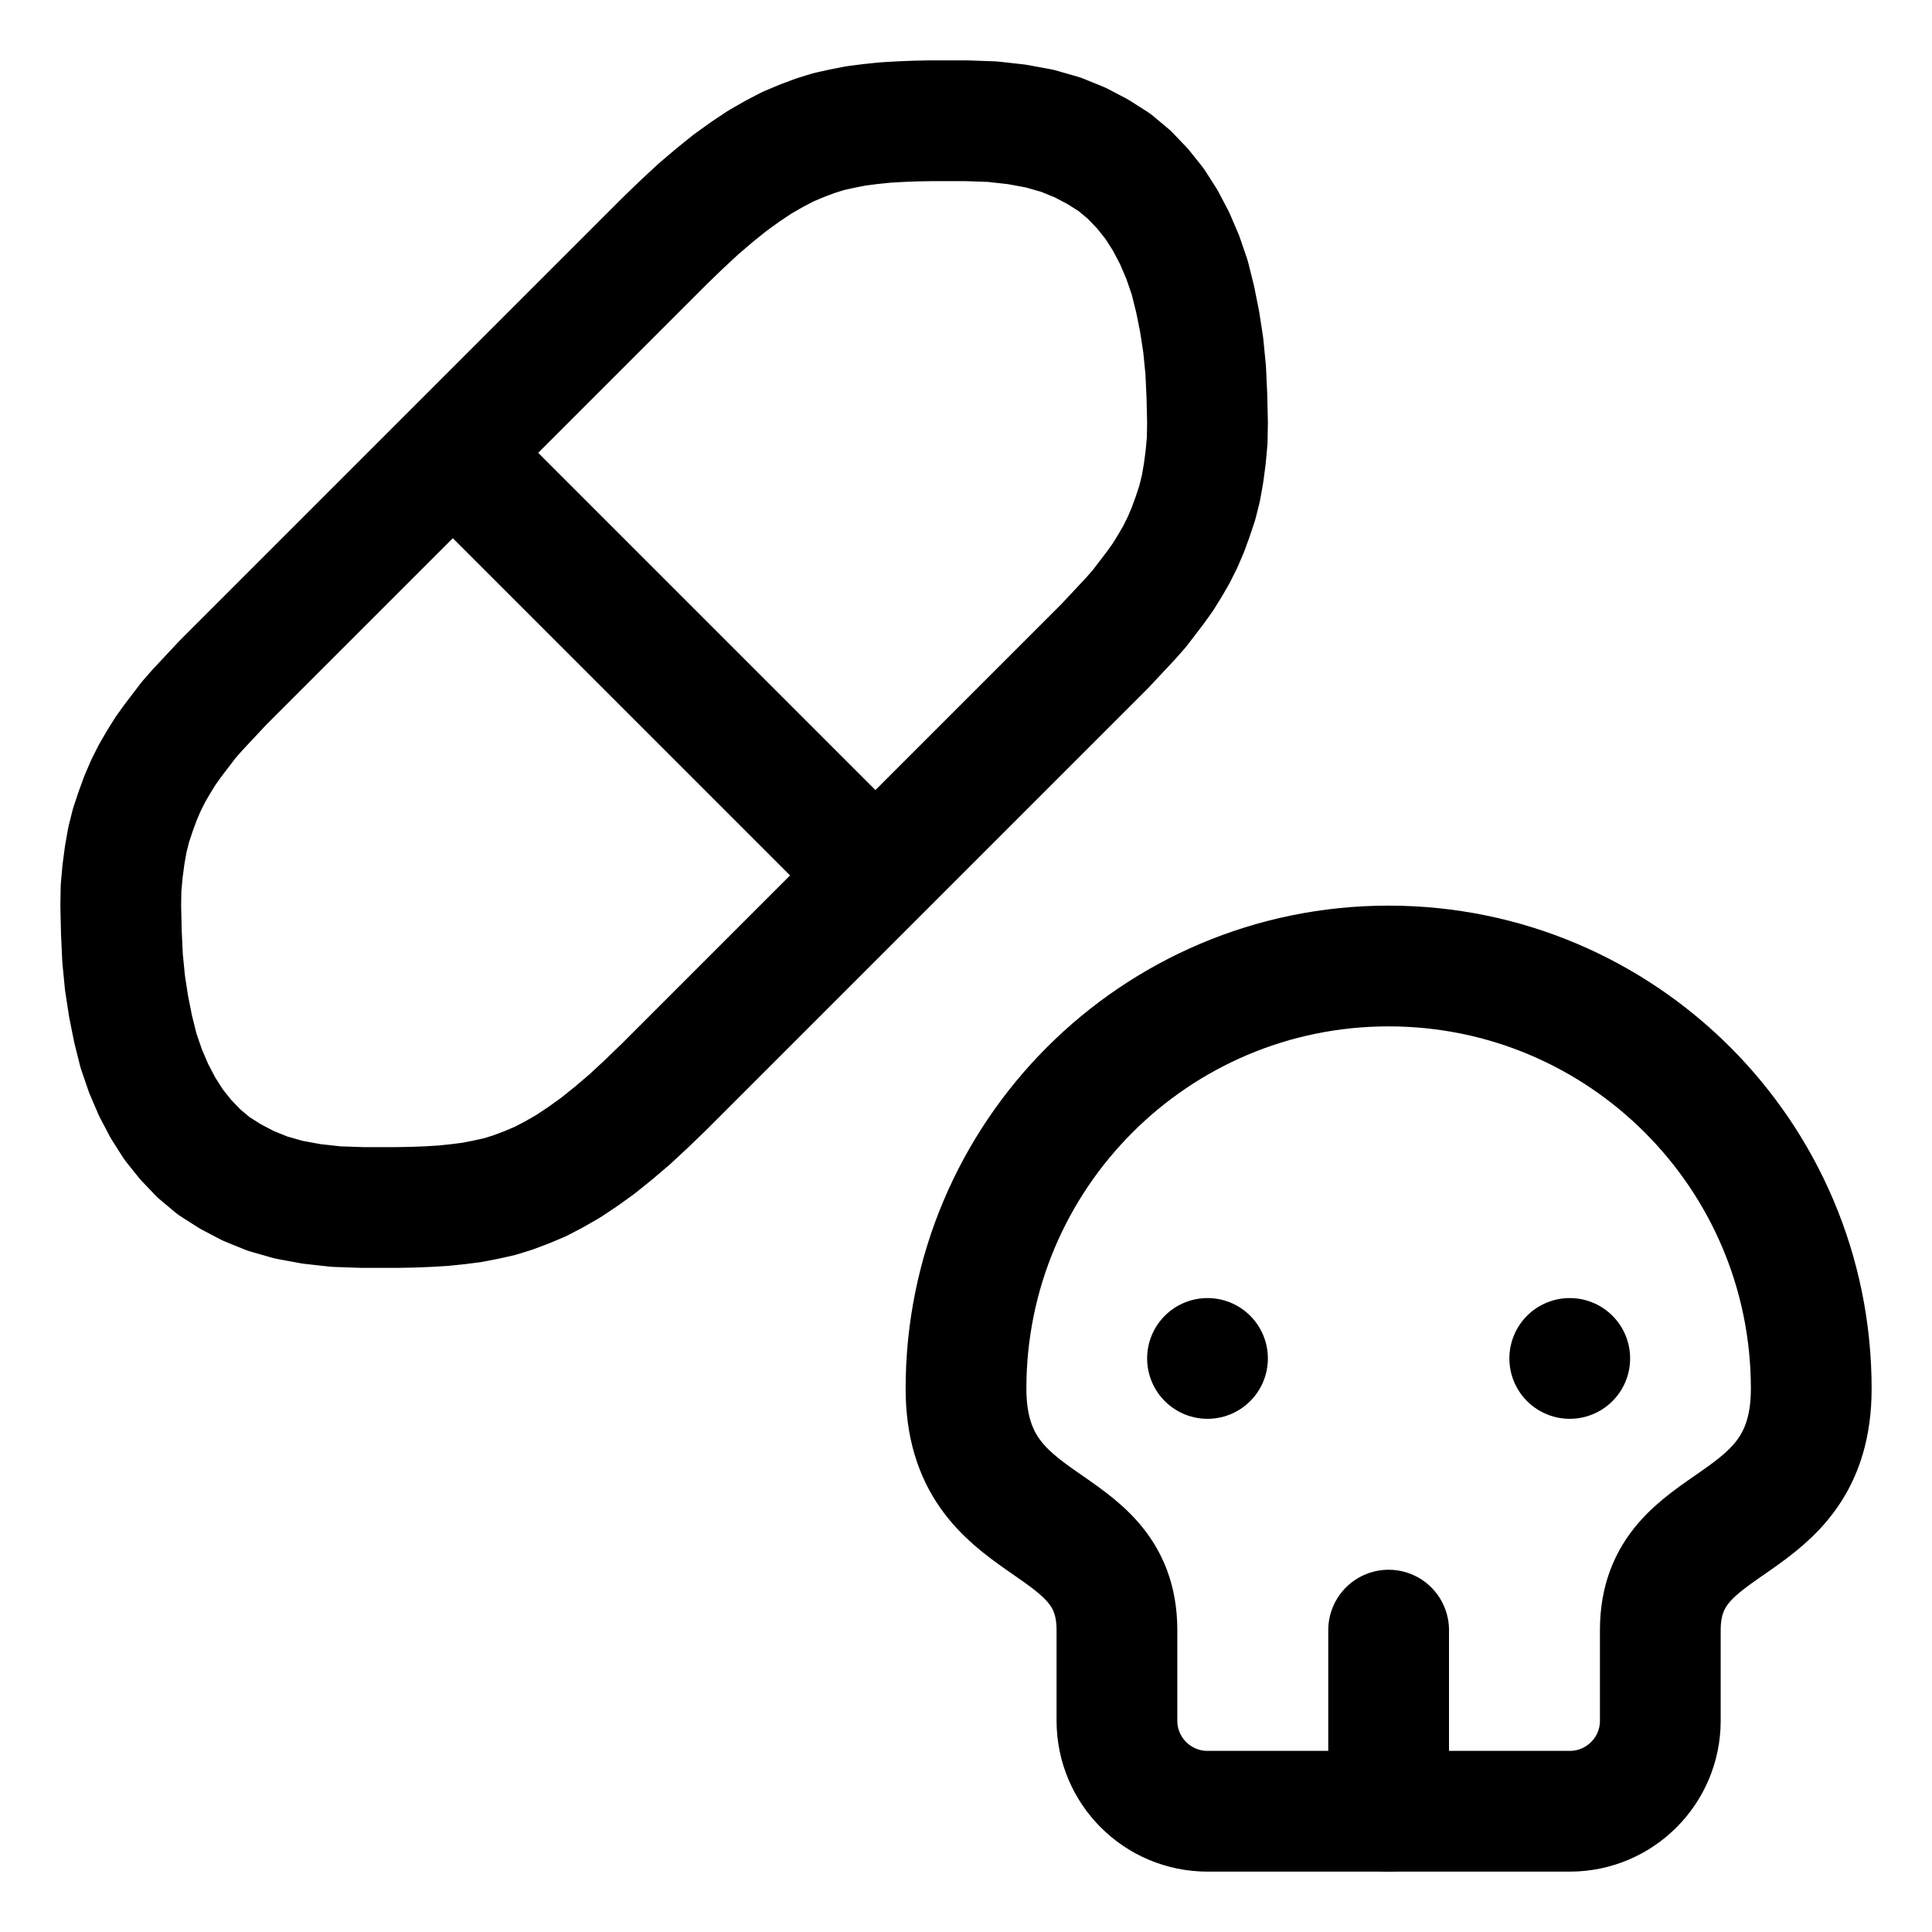
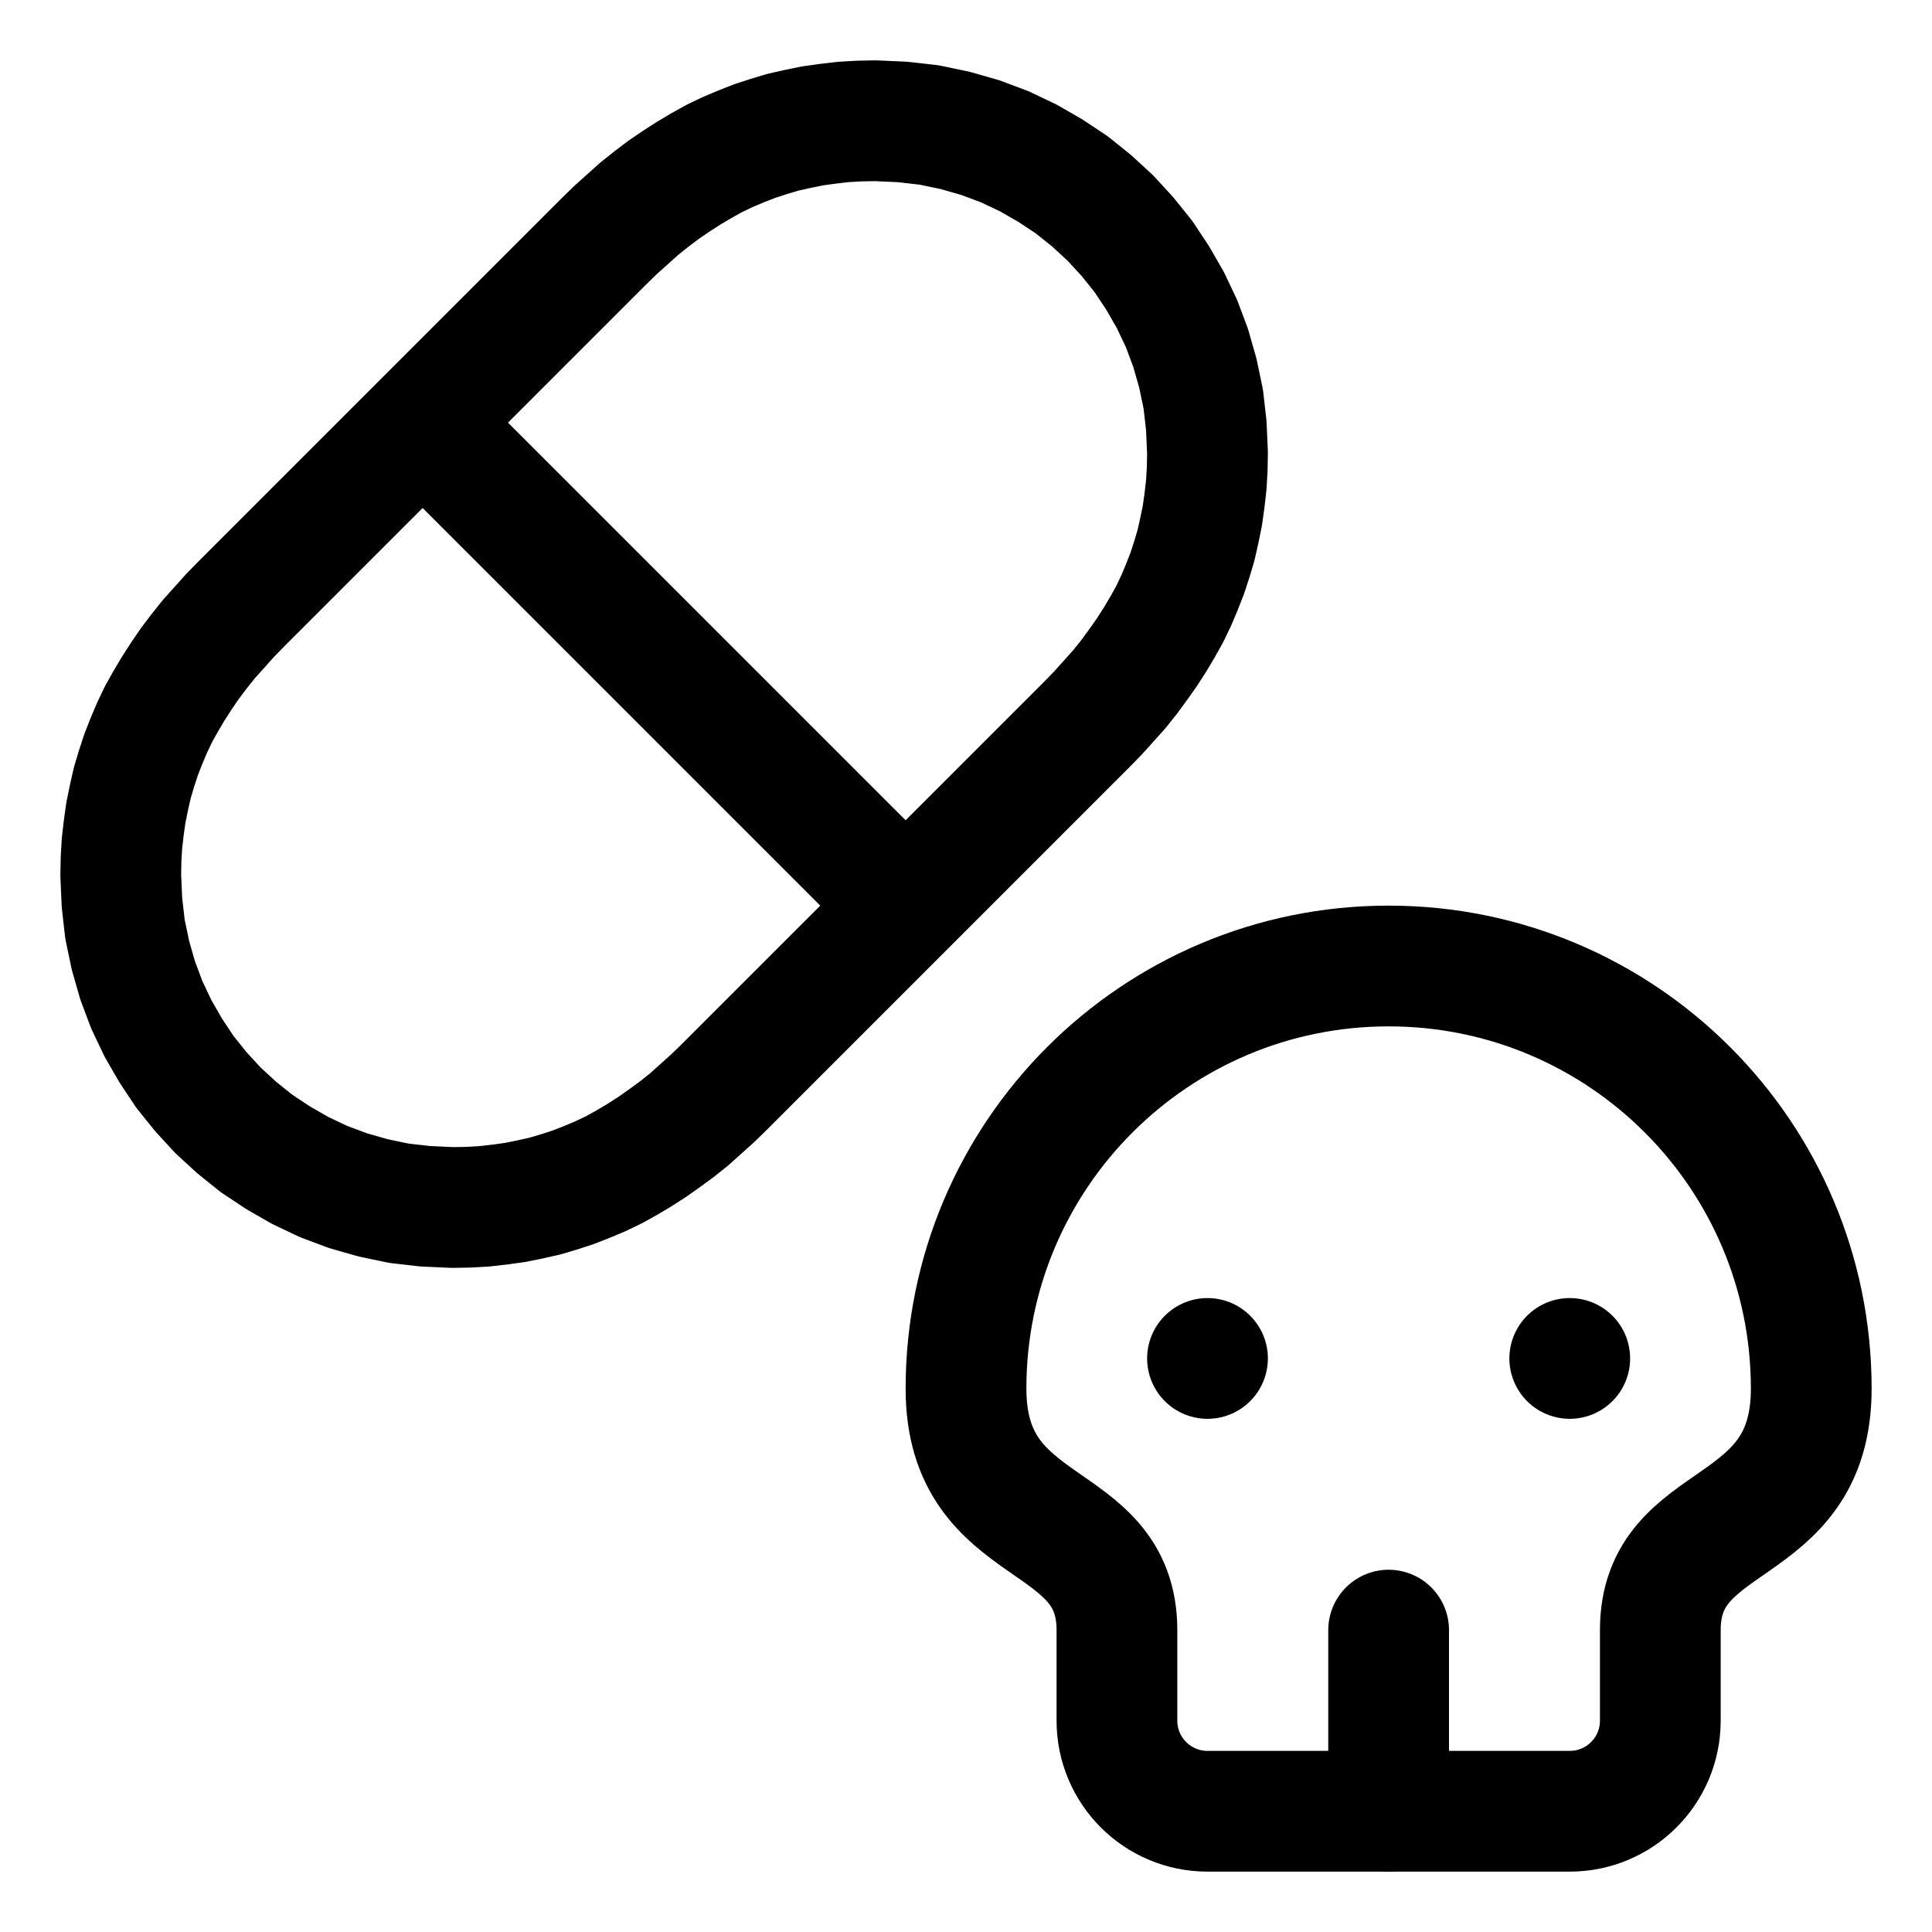
<svg xmlns="http://www.w3.org/2000/svg" width="64" height="64" viewBox="0 0 64 64">
  <g id="main-icon-clipped" stroke="#000000" stroke-width="4" fill="none" stroke-linecap="round" stroke-linejoin="round">
-     <path d="M22.00,8.00L22.59,7.43 M22.59,7.43L23.14,6.92 M23.14,6.92L23.68,6.46 M23.68,6.46L24.19,6.05 M24.19,6.05L24.69,5.69 M24.69,5.69L25.17,5.37 M25.17,5.37L25.64,5.10 M25.64,5.10L26.10,4.86 M26.10,4.86L26.55,4.67 M26.55,4.67L27.00,4.50 M27.00,4.50L27.45,4.36 M27.45,4.36L27.90,4.26 M27.90,4.26L28.36,4.17 M28.36,4.17L28.83,4.11 M28.83,4.11L29.31,4.06 M29.31,4.06L29.81,4.03 M29.81,4.03L30.32,4.01 M30.32,4.01L30.86,4.00 M30.86,4.00L31.41,4.00 M31.41,4.00L32.00,4.00 M32.00,4.00L32.87,4.03 M32.87,4.03L33.68,4.12 M33.68,4.12L34.44,4.26 M34.44,4.26L35.14,4.46 M35.14,4.46L35.78,4.72 M35.78,4.72L36.37,5.03 M36.37,5.03L36.92,5.38 M36.92,5.38L37.41,5.79 M37.41,5.79L37.85,6.25 M37.85,6.25L38.25,6.75 M38.25,6.75L38.60,7.30 M38.60,7.30L38.91,7.89 M38.91,7.89L39.18,8.52 M39.18,8.52L39.41,9.19 M39.41,9.19L39.59,9.91 M39.59,9.91L39.74,10.66 M39.74,10.66L39.86,11.44 M39.86,11.44L39.94,12.26 M39.94,12.26L39.98,13.12 M39.98,13.12L40.00,14.00 M40.00,14.00L39.99,14.59 M39.99,14.59L39.94,15.14 M39.94,15.14L39.87,15.67 M39.87,15.67L39.78,16.18 M39.78,16.18L39.66,16.66 M39.66,16.66L39.51,17.11 M39.51,17.11L39.35,17.55 M39.35,17.55L39.17,17.97 M39.17,17.97L38.97,18.37 M38.97,18.37L38.75,18.75 M38.75,18.75L38.52,19.12 M38.52,19.12L38.27,19.47 M38.27,19.47L38.01,19.81 M38.01,19.81L37.75,20.15 M37.75,20.15L37.47,20.47 M37.47,20.47L37.18,20.78 M37.18,20.78L36.89,21.09 M36.89,21.09L36.60,21.40 M36.60,21.40L36.30,21.70 M36.30,21.70L36.00,22.00 M36.00,22.00L29.00,29.00 M29.00,29.00L22.00,36.00 M22.00,36.00L21.41,36.57 M21.41,36.57L20.86,37.08 M20.86,37.08L20.32,37.54 M20.32,37.54L19.81,37.95 M19.81,37.95L19.31,38.31 M19.31,38.31L18.83,38.63 M18.83,38.63L18.36,38.90 M18.36,38.90L17.90,39.14 M17.90,39.14L17.45,39.33 M17.45,39.33L17.00,39.50 M17.00,39.50L16.55,39.64 M16.55,39.64L16.10,39.74 M16.10,39.74L15.64,39.83 M15.64,39.83L15.17,39.89 M15.17,39.89L14.69,39.94 M14.69,39.94L14.19,39.97 M14.19,39.97L13.68,39.99 M13.68,39.99L13.14,40.00 M13.14,40.00L12.59,40.00 M12.59,40.00L12.00,40.00 M12.00,40.00L11.13,39.97 M11.13,39.97L10.32,39.88 M10.32,39.88L9.56,39.74 M9.56,39.74L8.86,39.54 M8.86,39.54L8.22,39.28 M8.22,39.28L7.63,38.97 M7.63,38.97L7.08,38.62 M7.08,38.62L6.59,38.21 M6.59,38.21L6.15,37.75 M6.15,37.75L5.75,37.25 M5.75,37.25L5.40,36.70 M5.40,36.70L5.09,36.11 M5.09,36.11L4.82,35.48 M4.82,35.48L4.59,34.81 M4.59,34.81L4.41,34.09 M4.41,34.09L4.26,33.34 M4.26,33.34L4.14,32.56 M4.14,32.56L4.06,31.74 M4.06,31.74L4.02,30.88 M4.02,30.88L4.00,30.00 M4.00,30.00L4.01,29.41 M4.01,29.41L4.06,28.86 M4.06,28.86L4.13,28.33 M4.13,28.33L4.22,27.82 M4.22,27.82L4.34,27.34 M4.34,27.34L4.49,26.89 M4.49,26.89L4.65,26.45 M4.65,26.45L4.83,26.03 M4.83,26.03L5.03,25.63 M5.03,25.63L5.25,25.25 M5.25,25.25L5.48,24.88 M5.48,24.88L5.73,24.53 M5.73,24.53L5.99,24.19 M5.99,24.19L6.25,23.85 M6.25,23.85L6.53,23.53 M6.53,23.53L6.82,23.22 M6.82,23.22L7.11,22.91 M7.11,22.91L7.40,22.60 M7.40,22.60L7.70,22.30 M7.70,22.30L8.00,22.00 M8.00,22.00L15.00,15.00 M15.00,15.00L22.00,8.00 M15.00,15.00L29.00,29.00 M22.00,8.00L22.59,7.43 M22.59,7.43L23.14,6.92 M23.14,6.92L23.68,6.46 M23.68,6.46L24.19,6.05 M24.19,6.05L24.69,5.69 M24.69,5.69L25.17,5.37 M25.17,5.37L25.64,5.10 M25.64,5.10L26.10,4.86 M26.10,4.86L26.55,4.67 M26.55,4.67L27.00,4.50 M27.00,4.50L27.45,4.36 M27.45,4.36L27.90,4.26 M27.90,4.26L28.36,4.17 M28.36,4.17L28.83,4.11 M28.83,4.11L29.31,4.06 M29.31,4.06L29.81,4.03 M29.81,4.03L30.32,4.01 M30.32,4.01L30.86,4.00 M30.86,4.00L31.41,4.00 M31.41,4.00L32.00,4.00 M32.00,4.00L32.87,4.03 M32.87,4.03L33.68,4.12 M33.68,4.12L34.44,4.26 M34.44,4.26L35.14,4.46 M35.14,4.46L35.78,4.72 M35.78,4.72L36.37,5.03 M36.37,5.03L36.92,5.38 M36.92,5.38L37.41,5.79 M37.41,5.79L37.85,6.25 M37.85,6.25L38.25,6.75 M38.25,6.75L38.60,7.30 M38.60,7.30L38.91,7.89 M38.91,7.89L39.18,8.52 M39.18,8.52L39.41,9.19 M39.41,9.19L39.59,9.91 M39.59,9.91L39.74,10.66 M39.74,10.66L39.86,11.44 M39.86,11.44L39.94,12.26 M39.94,12.26L39.98,13.12 M39.98,13.12L40.00,14.00 M40.00,14.00L39.99,14.59 M39.99,14.59L39.94,15.14 M39.94,15.14L39.87,15.67 M39.87,15.67L39.78,16.18 M39.78,16.18L39.66,16.66 M39.66,16.66L39.51,17.11 M39.51,17.11L39.35,17.55 M39.35,17.55L39.17,17.97 M39.17,17.97L38.97,18.37 M38.97,18.37L38.75,18.75 M38.75,18.75L38.52,19.12 M38.52,19.12L38.27,19.47 M38.27,19.47L38.01,19.81 M38.01,19.81L37.75,20.15 M37.75,20.15L37.47,20.47 M37.47,20.47L37.18,20.78 M37.18,20.78L36.89,21.09 M36.89,21.09L36.60,21.40 M36.60,21.40L36.30,21.70 M36.30,21.70L36.00,22.00 M36.00,22.00L29.00,29.00 M29.00,29.00L22.00,36.00 M22.00,36.00L21.41,36.57 M21.41,36.57L20.86,37.08 M20.86,37.08L20.32,37.54 M20.32,37.54L19.81,37.95 M19.81,37.95L19.31,38.31 M19.31,38.31L18.83,38.63 M18.83,38.63L18.36,38.90 M18.36,38.90L17.90,39.14 M17.90,39.14L17.45,39.33 M17.45,39.33L17.00,39.50 M17.00,39.50L16.55,39.64 M16.55,39.64L16.10,39.74 M16.10,39.74L15.64,39.83 M15.64,39.83L15.17,39.89 M15.17,39.89L14.69,39.94 M14.69,39.94L14.19,39.97 M14.19,39.97L13.68,39.99 M13.68,39.99L13.14,40.00 M13.14,40.00L12.59,40.00 M12.59,40.00L12.00,40.00 M12.00,40.00L11.13,39.97 M11.13,39.97L10.32,39.88 M10.32,39.88L9.56,39.74 M9.56,39.74L8.86,39.54 M8.86,39.54L8.22,39.28 M8.22,39.28L7.63,38.97 M7.63,38.97L7.08,38.62 M7.08,38.62L6.59,38.21 M6.59,38.21L6.15,37.75 M6.15,37.75L5.75,37.25 M5.75,37.25L5.40,36.70 M5.40,36.70L5.09,36.11 M5.09,36.11L4.82,35.48 M4.82,35.48L4.59,34.81 M4.59,34.81L4.41,34.09 M4.41,34.09L4.26,33.34 M4.26,33.34L4.14,32.56 M4.14,32.56L4.06,31.74 M4.06,31.74L4.02,30.88 M4.02,30.88L4.00,30.00 M4.00,30.00L4.01,29.41 M4.01,29.41L4.06,28.86 M4.06,28.86L4.13,28.33 M4.13,28.33L4.22,27.82 M4.22,27.82L4.34,27.34 M4.34,27.34L4.49,26.89 M4.49,26.89L4.65,26.45 M4.65,26.45L4.83,26.03 M4.83,26.03L5.03,25.63 M5.03,25.63L5.25,25.25 M5.25,25.25L5.48,24.88 M5.48,24.88L5.73,24.53 M5.73,24.53L5.99,24.19 M5.99,24.19L6.25,23.85 M6.25,23.85L6.53,23.53 M6.53,23.53L6.82,23.22 M6.82,23.22L7.11,22.91 M7.11,22.91L7.40,22.60 M7.40,22.60L7.70,22.30 M7.70,22.30L8.00,22.00 M8.00,22.00L15.00,15.00 M15.00,15.00L22.00,8.00 M15.00,15.00L29.00,29.00" />
+     <path d="M8.00,20.00L20.00,8.00 M20.00,8.00L20.39,7.62 M20.39,7.62L20.78,7.27 M20.78,7.27L21.17,6.92 M21.17,6.92L21.57,6.60 M21.57,6.60L21.98,6.29 M21.98,6.29L22.39,6.01 M22.39,6.01L22.81,5.74 M22.81,5.74L23.23,5.49 M23.23,5.49L23.66,5.25 M23.66,5.25L24.10,5.04 M24.10,5.04L24.55,4.85 M24.55,4.85L25.01,4.67 M25.01,4.67L25.47,4.52 M25.47,4.52L25.94,4.38 M25.94,4.38L26.43,4.27 M26.43,4.27L26.92,4.17 M26.92,4.17L27.42,4.10 M27.42,4.10L27.94,4.04 M27.94,4.04L28.46,4.01 M28.46,4.01L29.00,4.00 M29.00,4.00L29.90,4.04 M29.90,4.04L30.78,4.14 M30.78,4.14L31.64,4.32 M31.64,4.32L32.48,4.56 M32.48,4.56L33.28,4.86 M33.28,4.86L34.06,5.23 M34.06,5.23L34.79,5.65 M34.79,5.65L35.50,6.12 M35.50,6.12L36.16,6.65 M36.16,6.65L36.78,7.22 M36.78,7.22L37.35,7.84 M37.35,7.84L37.88,8.50 M37.88,8.50L38.35,9.21 M38.35,9.21L38.77,9.94 M38.77,9.94L39.14,10.72 M39.14,10.72L39.44,11.52 M39.44,11.52L39.68,12.36 M39.68,12.36L39.86,13.22 M39.86,13.22L39.96,14.10 M39.96,14.10L40.00,15.00 M40.00,15.00L39.99,15.54 M39.99,15.54L39.96,16.06 M39.96,16.06L39.90,16.58 M39.90,16.58L39.83,17.08 M39.83,17.08L39.73,17.57 M39.73,17.57L39.62,18.06 M39.62,18.06L39.48,18.53 M39.48,18.53L39.33,18.99 M39.33,18.99L39.15,19.45 M39.15,19.45L38.96,19.90 M38.96,19.90L38.75,20.34 M38.75,20.34L38.51,20.77 M38.51,20.77L38.26,21.19 M38.26,21.19L37.99,21.61 M37.99,21.61L37.70,22.02 M37.70,22.02L37.40,22.43 M37.40,22.43L37.08,22.83 M37.08,22.83L36.73,23.22 M36.73,23.22L36.38,23.61 M36.38,23.61L36.00,24.00 M36.00,24.00L24.00,36.00 M24.00,36.00L23.61,36.38 M23.61,36.38L23.22,36.73 M23.22,36.73L22.83,37.08 M22.83,37.08L22.43,37.40 M22.43,37.40L22.02,37.70 M22.02,37.70L21.61,37.99 M21.61,37.99L21.19,38.26 M21.19,38.26L20.77,38.51 M20.77,38.51L20.34,38.75 M20.34,38.75L19.90,38.96 M19.90,38.96L19.45,39.15 M19.45,39.15L18.99,39.33 M18.99,39.33L18.53,39.48 M18.53,39.48L18.06,39.62 M18.06,39.62L17.57,39.73 M17.57,39.73L17.08,39.83 M17.08,39.83L16.58,39.90 M16.58,39.90L16.06,39.96 M16.06,39.96L15.54,39.99 M15.54,39.99L15.00,40.00 M15.00,40.00L14.10,39.96 M14.10,39.96L13.22,39.86 M13.22,39.86L12.36,39.68 M12.36,39.68L11.52,39.44 M11.52,39.44L10.72,39.14 M10.72,39.14L9.94,38.77 M9.94,38.77L9.21,38.35 M9.21,38.35L8.50,37.88 M8.50,37.88L7.84,37.35 M7.84,37.35L7.22,36.78 M7.22,36.78L6.65,36.16 M6.65,36.16L6.12,35.50 M6.12,35.50L5.65,34.79 M5.65,34.79L5.23,34.06 M5.23,34.06L4.86,33.28 M4.86,33.28L4.56,32.48 M4.56,32.48L4.32,31.64 M4.32,31.64L4.14,30.78 M4.14,30.78L4.04,29.90 M4.04,29.90L4.00,29.00 M4.00,29.00L4.01,28.46 M4.01,28.46L4.04,27.94 M4.04,27.94L4.10,27.42 M4.10,27.42L4.17,26.92 M4.17,26.92L4.27,26.43 M4.27,26.43L4.38,25.94 M4.38,25.94L4.52,25.47 M4.52,25.47L4.67,25.01 M4.67,25.01L4.85,24.55 M4.85,24.55L5.04,24.10 M5.04,24.10L5.25,23.66 M5.25,23.66L5.49,23.23 M5.49,23.23L5.74,22.81 M5.74,22.81L6.01,22.39 M6.01,22.39L6.29,21.98 M6.29,21.98L6.60,21.57 M6.60,21.57L6.92,21.17 M6.92,21.17L7.27,20.78 M7.27,20.78L7.62,20.39 M7.62,20.39L8.00,20.00 M14.00,14.00L30.00,30.00 M8.00,20.00L20.00,8.00 M20.00,8.00L20.39,7.62 M20.39,7.62L20.78,7.27 M20.78,7.27L21.17,6.92 M21.17,6.92L21.57,6.60 M21.57,6.60L21.98,6.29 M21.98,6.29L22.39,6.01 M22.39,6.01L22.81,5.74 M22.81,5.74L23.23,5.49 M23.23,5.49L23.66,5.25 M23.66,5.25L24.10,5.04 M24.10,5.04L24.55,4.85 M24.55,4.85L25.01,4.67 M25.01,4.67L25.47,4.52 M25.47,4.52L25.94,4.38 M25.94,4.38L26.43,4.27 M26.43,4.27L26.92,4.17 M26.92,4.17L27.42,4.10 M27.42,4.10L27.94,4.04 M27.94,4.04L28.46,4.01 M28.46,4.01L29.00,4.00 M29.00,4.00L29.90,4.04 M29.90,4.04L30.78,4.14 M30.78,4.14L31.64,4.32 M31.64,4.32L32.48,4.56 M32.48,4.56L33.28,4.86 M33.28,4.86L34.06,5.23 M34.06,5.23L34.79,5.65 M34.79,5.65L35.50,6.12 M35.50,6.12L36.16,6.65 M36.16,6.65L36.78,7.22 M36.78,7.22L37.35,7.84 M37.35,7.84L37.88,8.50 M37.88,8.50L38.35,9.21 M38.35,9.21L38.77,9.94 M38.77,9.94L39.14,10.72 M39.14,10.72L39.44,11.52 M39.44,11.52L39.68,12.36 M39.68,12.36L39.86,13.22 M39.86,13.22L39.96,14.10 M39.96,14.10L40.00,15.00 M40.00,15.00L39.99,15.54 M39.99,15.54L39.96,16.06 M39.96,16.06L39.90,16.58 M39.90,16.58L39.83,17.08 M39.83,17.08L39.73,17.57 M39.73,17.57L39.62,18.06 M39.62,18.06L39.48,18.53 M39.48,18.53L39.33,18.99 M39.33,18.99L39.15,19.45 M39.15,19.45L38.96,19.90 M38.96,19.90L38.75,20.34 M38.75,20.34L38.51,20.77 M38.51,20.77L38.26,21.19 M38.26,21.19L37.99,21.61 M37.99,21.61L37.70,22.02 M37.70,22.02L37.40,22.43 M37.40,22.43L37.08,22.83 M37.08,22.83L36.73,23.22 M36.73,23.22L36.38,23.61 M36.38,23.61L36.00,24.00 M36.00,24.00L24.00,36.00 M24.00,36.00L23.61,36.38 M23.61,36.38L23.22,36.73 M23.22,36.73L22.83,37.08 M22.83,37.08L22.43,37.40 M22.43,37.40L22.02,37.70 M22.02,37.70L21.61,37.99 M21.61,37.99L21.19,38.26 M21.19,38.26L20.77,38.51 M20.77,38.51L20.34,38.75 M20.34,38.75L19.90,38.96 M19.90,38.96L19.45,39.15 M19.45,39.15L18.99,39.33 M18.99,39.33L18.53,39.48 M18.53,39.48L18.06,39.62 M18.06,39.62L17.57,39.73 M17.57,39.73L17.08,39.83 M17.08,39.83L16.58,39.90 M16.58,39.90L16.06,39.96 M16.06,39.96L15.54,39.99 M15.54,39.99L15.00,40.00 M15.00,40.00L14.10,39.96 M14.10,39.96L13.22,39.86 M13.22,39.86L12.36,39.68 M12.36,39.68L11.52,39.44 M11.52,39.44L10.72,39.14 M10.72,39.14L9.94,38.77 M9.94,38.77L9.21,38.35 M9.21,38.35L8.50,37.88 M8.50,37.88L7.84,37.35 M7.84,37.35L7.22,36.78 M7.22,36.78L6.65,36.16 M6.65,36.16L6.12,35.50 M6.12,35.50L5.65,34.79 M5.65,34.79L5.23,34.06 M5.23,34.06L4.86,33.28 M4.86,33.28L4.56,32.48 M4.56,32.48L4.32,31.64 M4.32,31.64L4.14,30.78 M4.14,30.78L4.04,29.90 M4.04,29.90L4.00,29.00 M4.00,29.00L4.01,28.46 M4.01,28.46L4.04,27.94 M4.04,27.94L4.10,27.42 M4.10,27.42L4.17,26.92 M4.17,26.92L4.27,26.43 M4.27,26.43L4.38,25.94 M4.38,25.94L4.52,25.47 M4.52,25.47L4.67,25.01 M4.67,25.01L4.85,24.55 M4.85,24.55L5.04,24.10 M5.04,24.10L5.25,23.66 M5.25,23.66L5.49,23.23 M5.49,23.23L5.74,22.81 M5.74,22.81L6.01,22.39 M6.01,22.39L6.29,21.98 M6.29,21.98L6.60,21.57 M6.60,21.57L6.92,21.17 M6.92,21.17L7.27,20.78 M7.27,20.78L7.62,20.39 M7.62,20.39L8.00,20.00 M14.00,14.00L30.00,30.00" />
  </g>
  <g fill="none" stroke="currentColor" stroke-width="4.0" stroke-linecap="round" stroke-linejoin="round" id="state-icon" transform="translate(30 30) scale(1)">
    <path id="sub-source-skull" d="M2 16A14 14 0 0 1 30 16C30 21 25 20 25 24L25 27A3 3 0 0 1 22 30L10 30A3 3 0 0 1 7 27L7 24C7 20 2 21 2 16Z" />
    <path id="sub-source-eye-10" d="M10 15L10 15" />
    <path id="sub-source-eye-22" d="M22 15L22 15" />
    <path id="sub-source-tooth" d="M16 24L16 30" />
  </g>
</svg>
